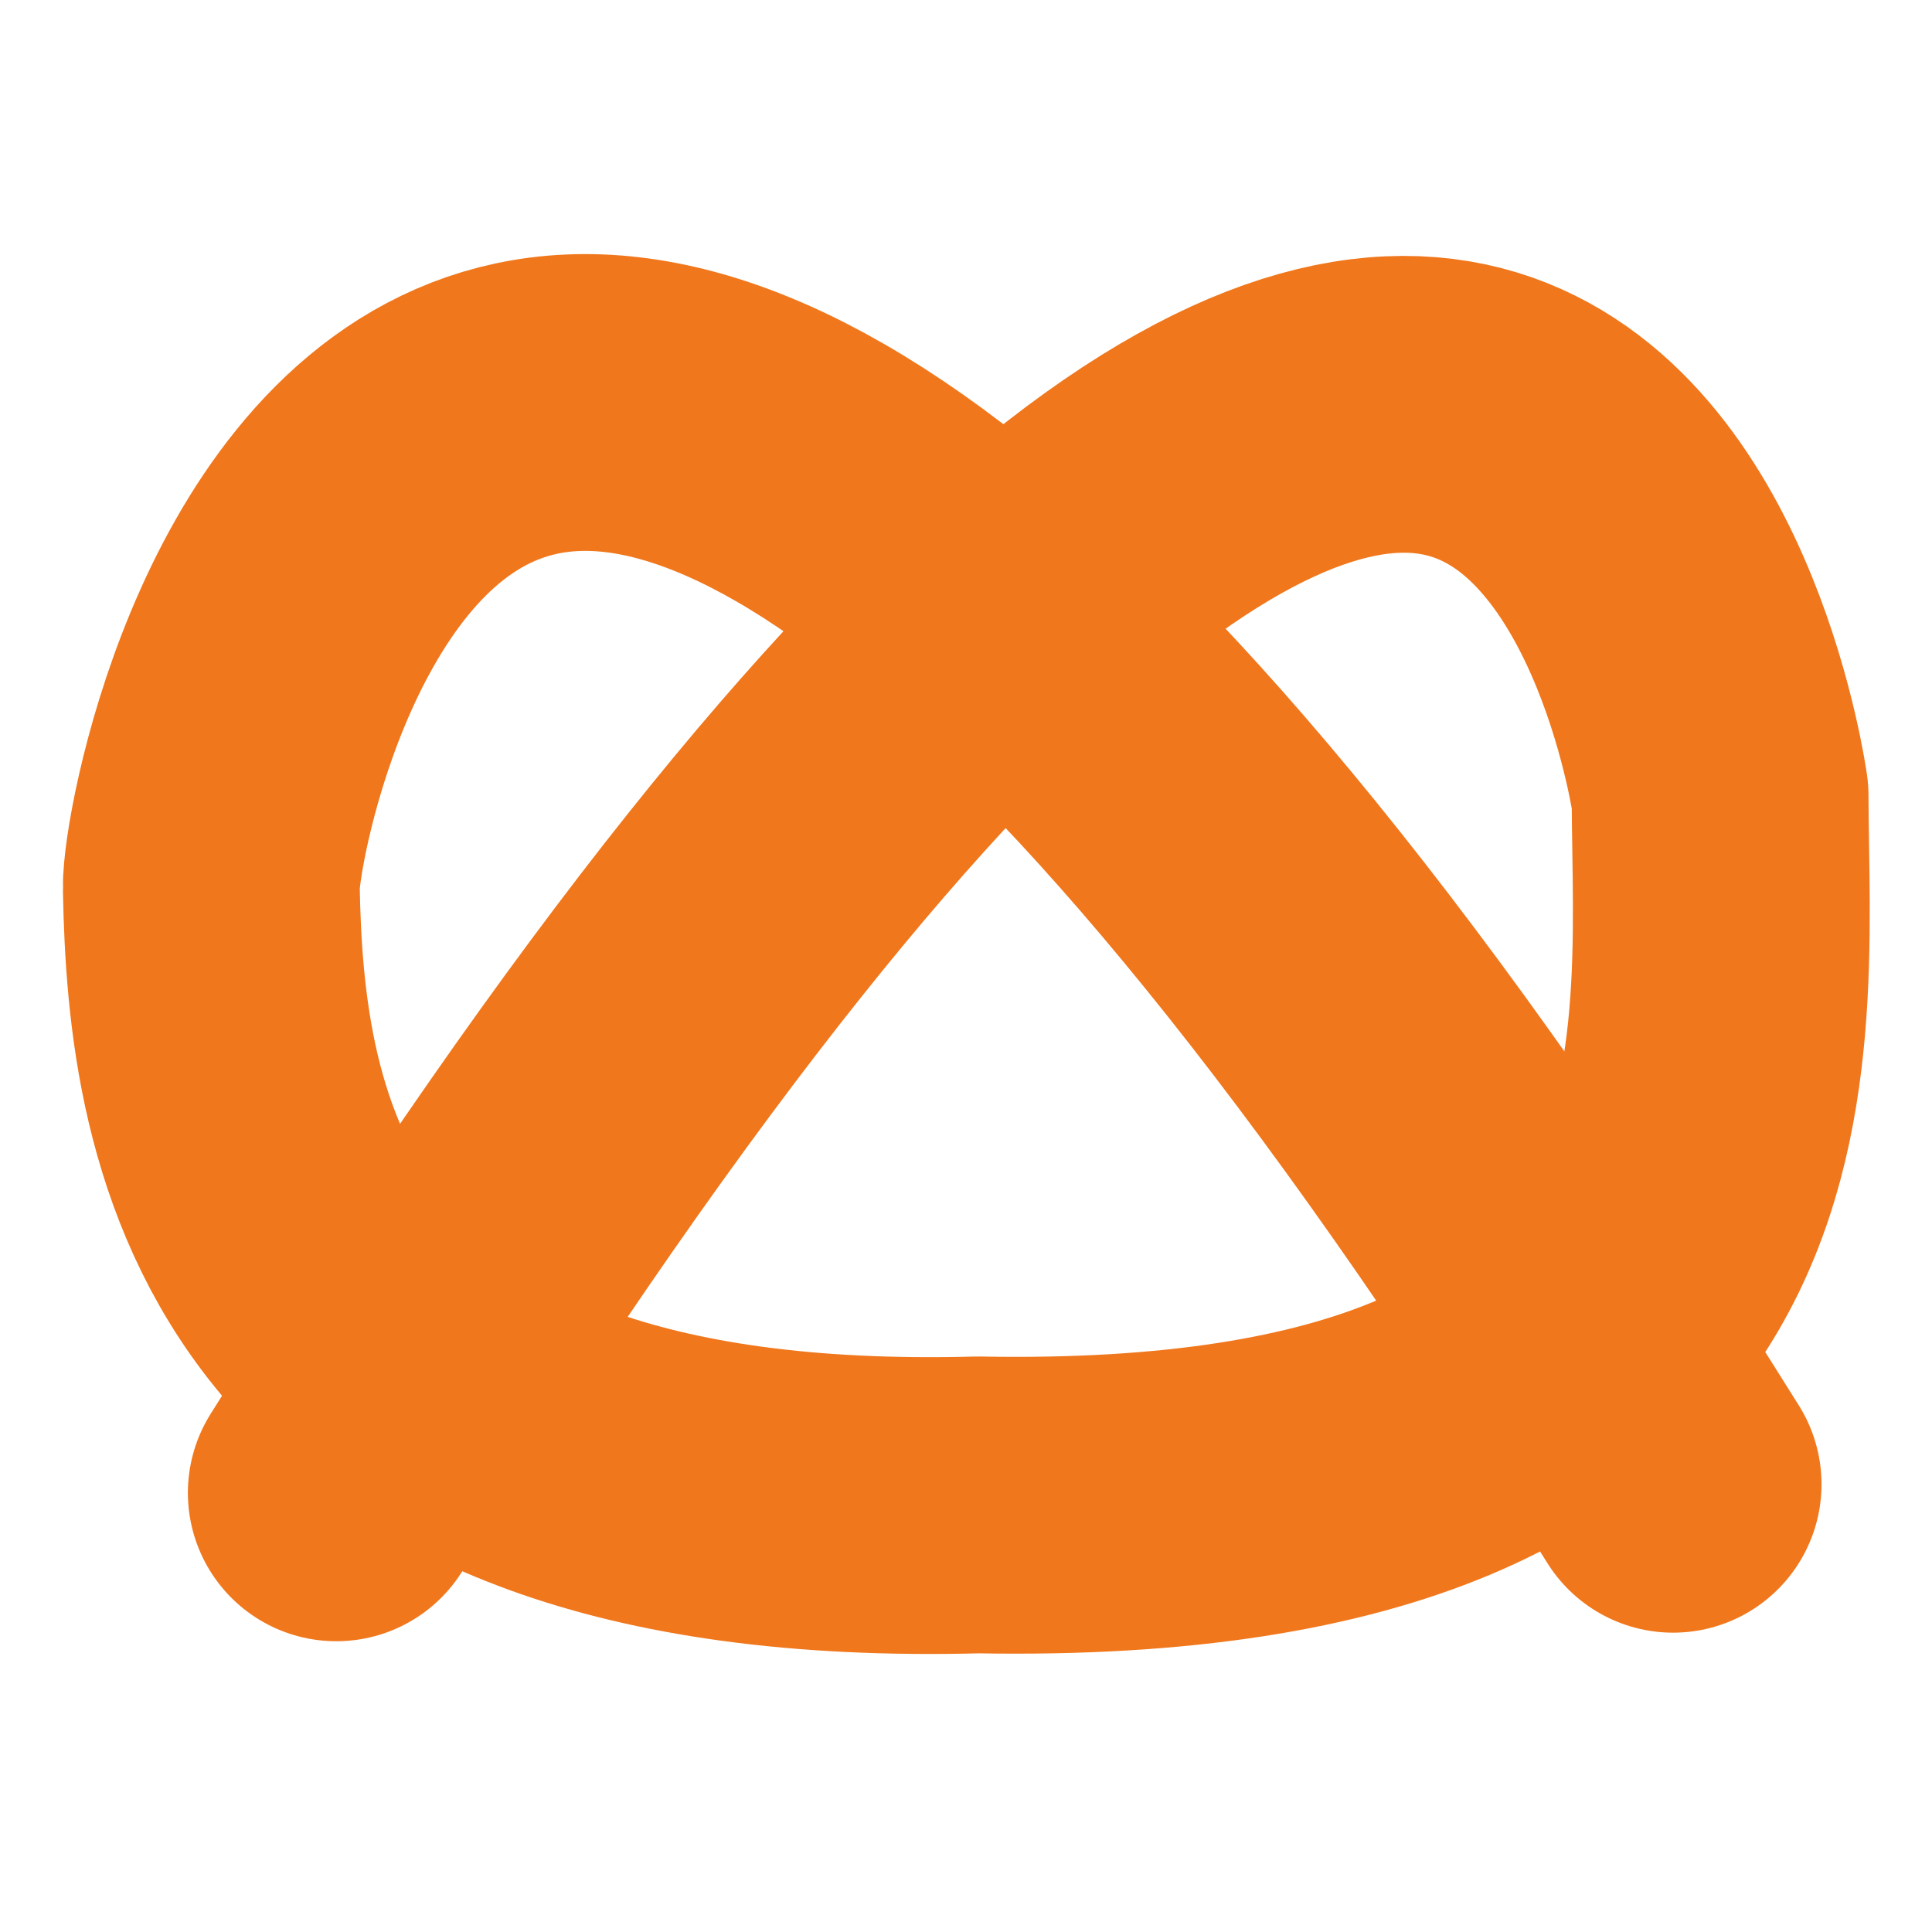
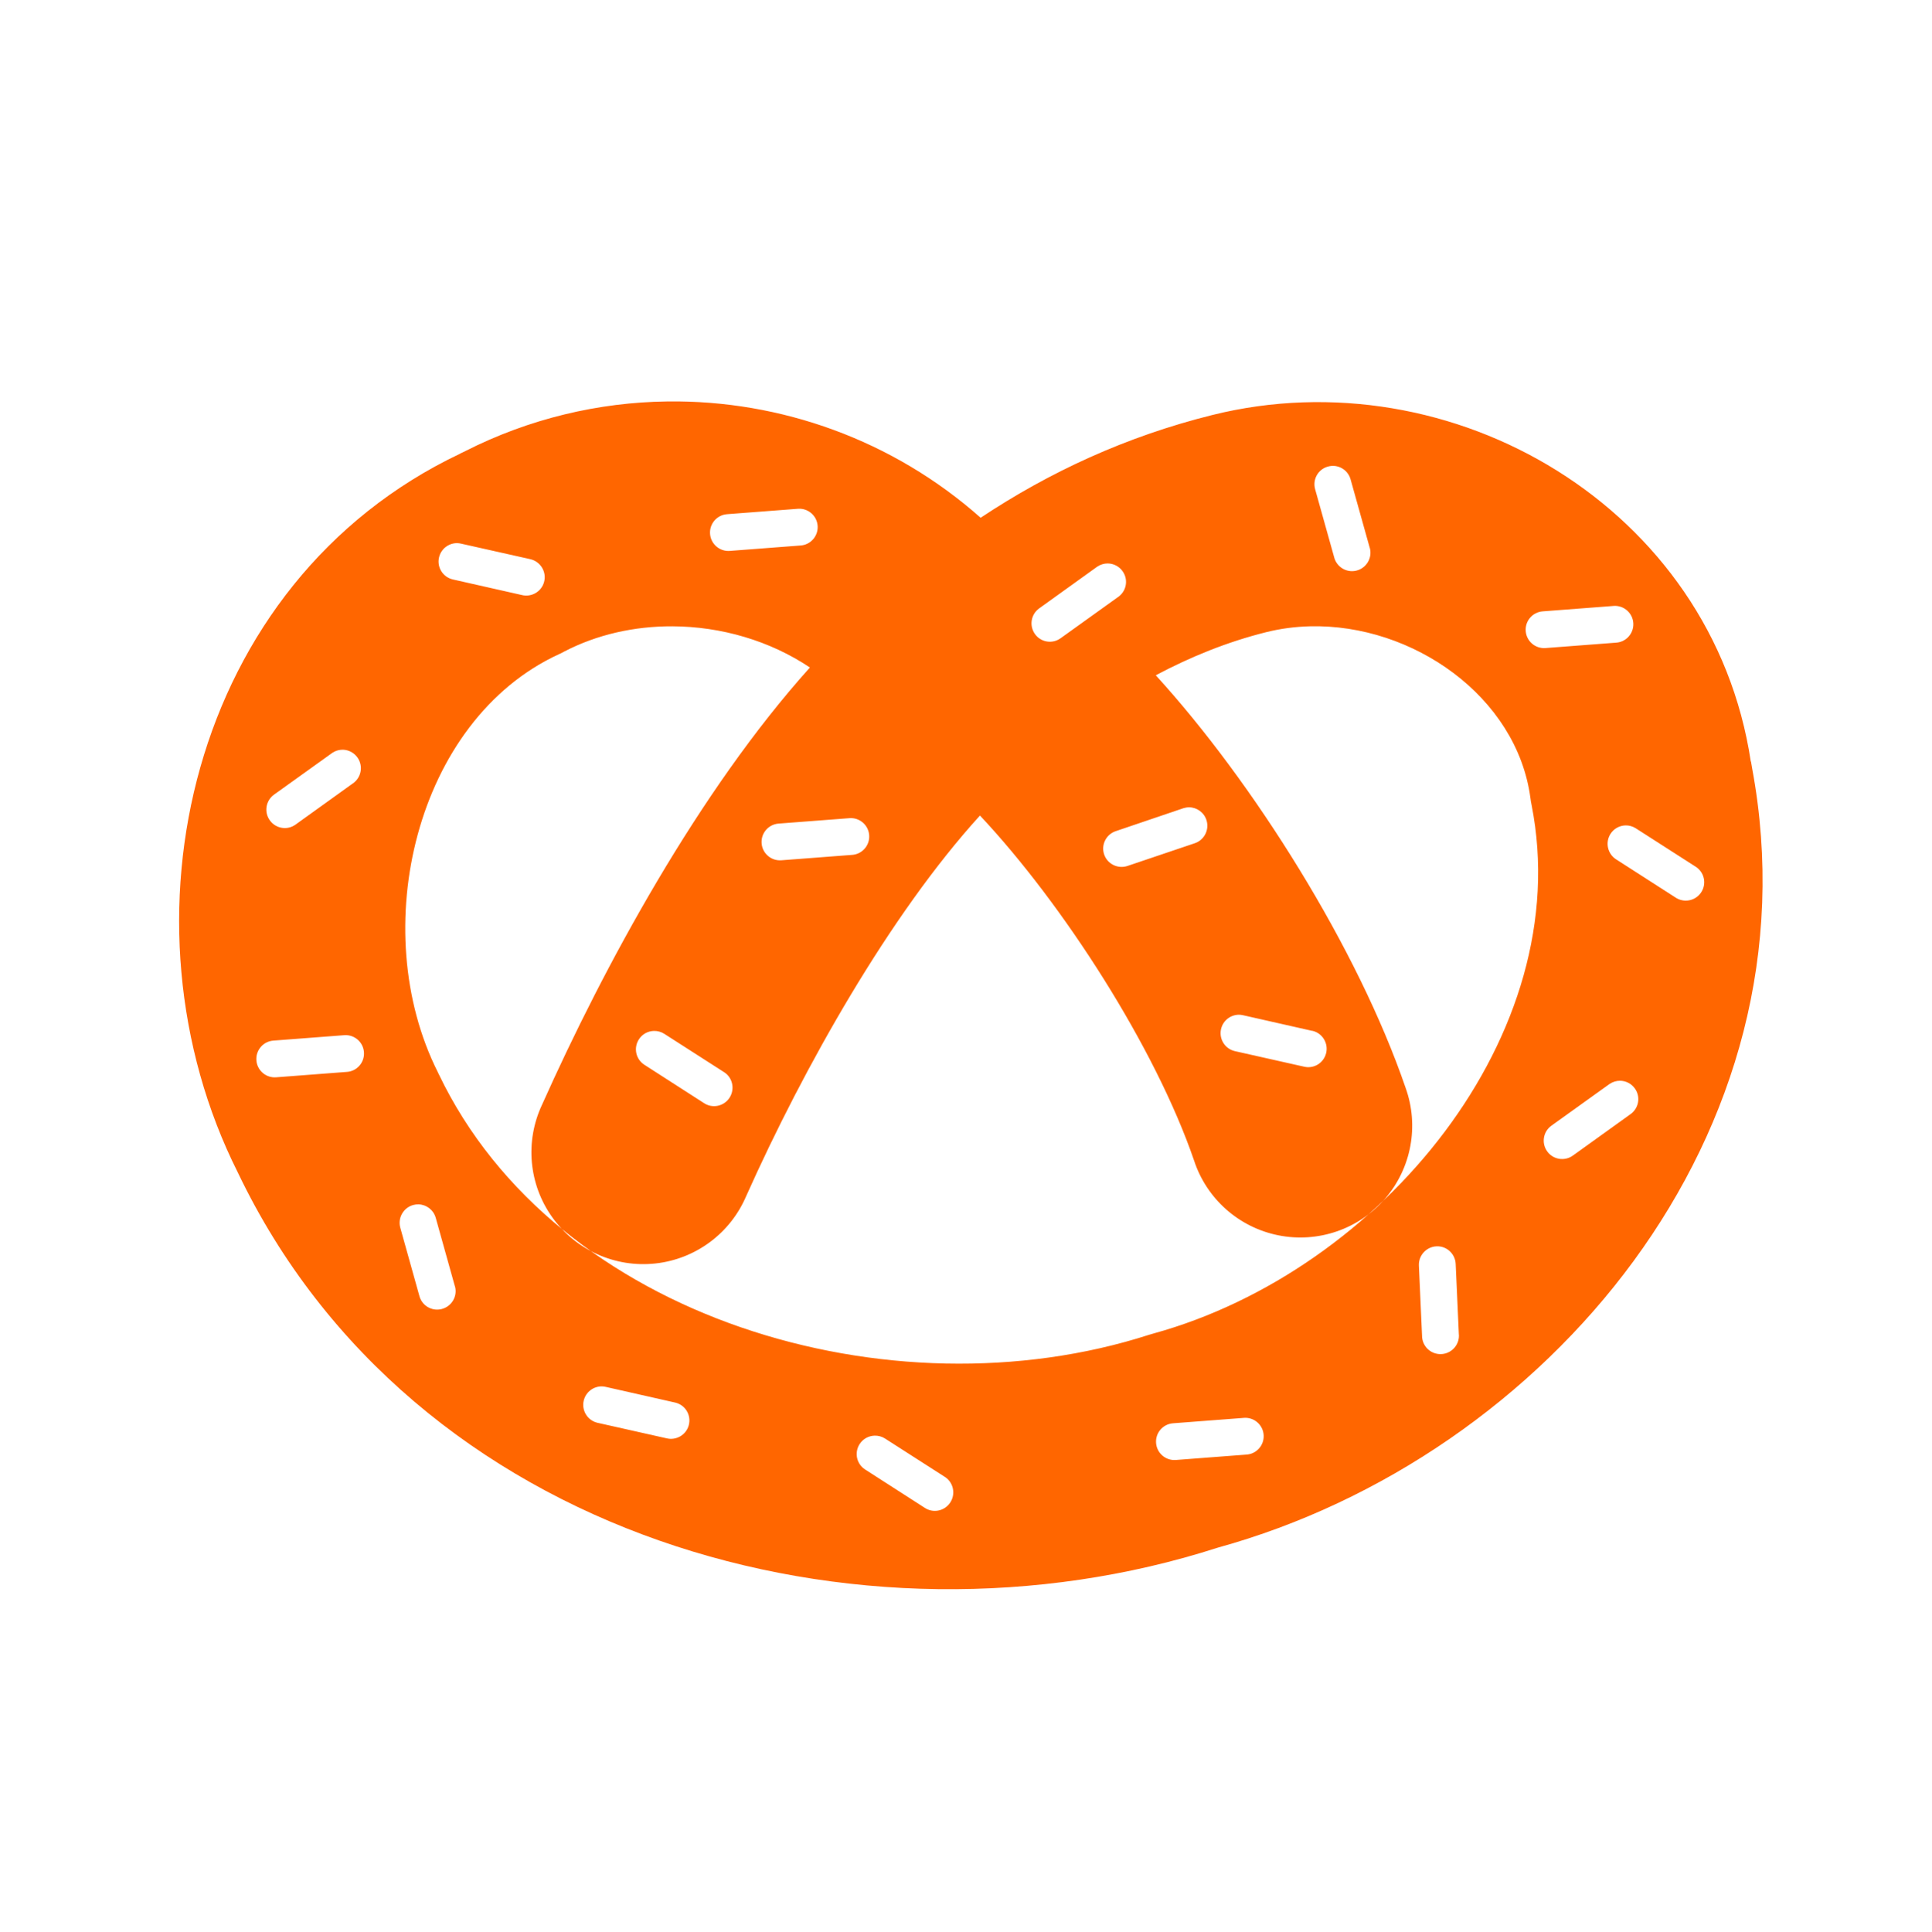
- <svg xmlns="http://www.w3.org/2000/svg" width="16" height="16" id="symbol-bakery" version="1.0">
-   <defs id="defs3164">
-     </defs>
-   <g id="layer1">
-     <path style="fill:none;fill-rule:evenodd;stroke:#f0771c;stroke-width:2.458;stroke-linecap:round;stroke-linejoin:round;stroke-miterlimit:4;stroke-dasharray:none;stroke-opacity:1" d="M 13.856,12.292 C 3.775,-3.853 1.736,6.601 1.75,7.354 C 1.786,9.35 2.228,12.62 8.1,12.463 C 14.737,12.586 14.252,8.809 14.245,6.591 C 14.245,6.591 12.825,-3.691 2.785,12.363" id="path3174" />
+ <svg xmlns="http://www.w3.org/2000/svg" version="1.0" width="580" height="580" id="svg2">
+   <defs id="defs4">
+     <symbol viewBox="244.5 110 489 219.9" id="symbol-university">
+       <path id="path4460" d="M79,43l57,119c0,0,21-96,104-96s124,106,124,106l43-133l82-17L0,17L79,43z" />
+       <path id="path4462" d="M94,176l-21,39" stroke-width="20" stroke="#000000" fill="none" />
+       <path id="path4464" d="M300,19c0,10.5-22.6,19-50.5,19S199,29.5,199,19s22.6-19,50.5-19S300,8.5,300,19z" />
+       <path id="path4466" d="M112,216l-16-38L64,88c0,0-9-8-4-35s16-24,16-24" stroke-width="20" stroke="#000000" ill="none" />
+     </symbol>
+   </defs>
+   <g id="layer3" style="display:none;stroke:#757575;stroke-opacity:1" transform="matrix(48.14969,0,0,48.14969,-536.2733,-33.30675)">
+     <rect style="fill:none;stroke:#757575;stroke-width:0.1;stroke-miterlimit:4;stroke-dasharray:none;stroke-opacity:1;display:inline" id="rect4134" width="10" height="10" x="1" y="1" />
+     <rect style="fill:none;stroke:#757575;stroke-width:0.1;stroke-miterlimit:4;stroke-dasharray:none;stroke-opacity:1;display:inline" id="rect4136" width="8" height="8" x="2" y="2" />
  </g>
+   <g id="g3338" transform="matrix(1.397328,-0.2437849,0.2437849,1.397328,-185.074,-56.18331)" />
+   <path style="fill:#ff6600;fill-opacity:1;fill-rule:evenodd;stroke:none;stroke-width:72.954;stroke-linecap:round;stroke-linejoin:miter;stroke-miterlimit:4;stroke-dasharray:none;stroke-opacity:1" d="M 200.531,120.56 C 179.755,120.815 158.933,125.733 139.7,135.494 C 139.483,135.594 139.282,135.71 139.066,135.811 C 138.782,135.957 138.487,136.066 138.203,136.214 L 138.203,136.243 C 56.909,174.846 33.633,276.903 71.415,352.118 C 123.888,461.932 258.138,499.476 365.733,464.804 C 464.394,437.566 546.646,340.443 526.216,230.742 C 526.089,230.06 526.005,229.382 525.87,228.699 L 525.813,228.699 C 514.313,152.469 436.095,106.714 364.064,124.646 C 338.172,131.093 315.109,141.807 294.513,155.494 C 268.229,132.181 234.497,120.142 200.531,120.56 z M 399.919,139.926 C 402.483,139.746 404.899,141.382 405.616,143.955 L 411.314,164.328 C 411.352,164.447 411.399,164.58 411.429,164.702 C 412.15,167.67 410.311,170.657 407.343,171.378 C 404.375,172.098 401.387,170.259 400.667,167.292 L 394.969,146.918 C 394.149,143.979 395.857,140.948 398.797,140.127 C 399.164,140.025 399.552,139.952 399.919,139.926 z M 239.81,152.789 C 242.862,152.662 245.438,155.032 245.566,158.083 C 245.693,161.135 243.322,163.711 240.271,163.839 L 219.178,165.45 C 216.135,165.68 213.481,163.4 213.25,160.357 C 213.02,157.313 215.3,154.659 218.344,154.429 L 239.436,152.817 C 239.561,152.804 239.685,152.794 239.81,152.789 z M 137.34,163.119 C 137.707,163.127 138.061,163.179 138.433,163.263 L 159.094,167.896 C 159.217,167.919 159.319,167.951 159.44,167.982 C 162.394,168.756 164.184,171.79 163.411,174.745 C 162.637,177.699 159.603,179.46 156.648,178.687 L 136.016,174.025 C 133.039,173.353 131.171,170.413 131.844,167.436 C 132.432,164.831 134.77,163.067 137.34,163.119 z M 332.67,169.22 C 334.445,169.23 336.186,170.106 337.245,171.694 C 338.94,174.235 338.261,177.654 335.72,179.349 L 318.512,191.694 C 316.032,193.472 312.608,192.908 310.829,190.427 C 309.05,187.947 309.615,184.494 312.095,182.715 L 329.274,170.371 C 329.373,170.294 329.458,170.239 329.562,170.169 C 330.515,169.534 331.605,169.213 332.67,169.22 z M 484.779,181.967 C 487.83,181.84 490.407,184.211 490.534,187.262 C 490.661,190.313 488.29,192.89 485.239,193.017 L 464.146,194.629 C 461.103,194.859 458.449,192.579 458.218,189.535 C 457.988,186.492 460.268,183.838 463.312,183.608 L 484.404,181.996 C 484.529,181.982 484.654,181.973 484.779,181.967 z M 201.941,188.097 C 216.547,188.157 231.23,192.416 243.235,200.47 C 209.864,237.605 181.347,290.277 162.778,331.803 C 157.623,342.799 158.793,355.707 165.857,365.586 C 172.92,375.464 184.776,380.777 196.848,379.456 C 208.92,378.135 219.339,370.399 224.099,359.226 C 241.387,320.566 267.215,274.709 294.312,244.929 C 319.247,271.465 346.987,314.646 358.597,348.493 C 362.358,360.019 372.033,368.611 383.92,370.996 C 395.806,373.381 408.06,369.186 415.976,360.004 C 423.892,350.821 426.245,338.086 422.134,326.681 C 407.767,284.795 376.446,234.973 347.115,202.801 C 357.614,197.236 368.625,192.757 380.294,189.852 C 384.608,188.778 389.005,188.206 393.415,188.097 C 424.291,187.331 455.551,209.191 459.628,239.663 L 459.772,240.699 L 459.974,241.735 C 473.598,310.669 414.608,381.661 346.511,400.462 L 345.82,400.663 L 345.13,400.865 C 267.529,425.871 166.838,395.98 131.757,322.566 L 131.614,322.278 L 131.47,321.961 C 109.966,279.153 124.828,216.315 167.813,196.499 L 168.562,196.154 L 169.31,195.751 C 179.265,190.546 190.581,188.05 201.941,188.097 z M 103.068,225.16 C 104.771,225.233 106.423,226.106 107.442,227.634 C 109.136,230.175 108.458,233.623 105.917,235.318 L 88.738,247.662 C 86.257,249.441 82.804,248.848 81.026,246.368 C 79.247,243.887 79.811,240.434 82.292,238.656 L 99.471,226.34 C 99.57,226.263 99.684,226.179 99.788,226.109 C 100.582,225.58 101.461,225.269 102.349,225.189 C 102.593,225.166 102.825,225.149 103.068,225.16 z M 357.129,242.454 C 359.486,242.477 361.653,244.02 362.366,246.396 C 363.245,249.321 361.579,252.424 358.654,253.302 L 338.626,260.065 C 335.735,261.041 332.582,259.503 331.605,256.612 C 330.628,253.72 332.195,250.596 335.087,249.619 L 355.115,242.828 C 355.232,242.784 355.34,242.749 355.46,242.713 C 356.009,242.548 356.585,242.449 357.129,242.454 z M 255.292,245.706 C 258.343,245.579 260.92,247.949 261.047,251 C 261.174,254.052 258.804,256.628 255.752,256.756 L 234.66,258.367 C 231.616,258.597 228.962,256.317 228.732,253.274 C 228.501,250.23 230.782,247.576 233.825,247.346 L 254.918,245.734 C 255.042,245.721 255.167,245.711 255.292,245.706 z M 488.203,247.893 C 489.267,247.868 490.348,248.166 491.311,248.785 L 509.123,260.209 C 509.23,260.273 509.336,260.339 509.439,260.41 C 511.951,262.148 512.587,265.582 510.849,268.093 C 509.112,270.605 505.649,271.241 503.137,269.503 L 485.354,258.079 C 482.787,256.429 482.035,252.992 483.685,250.425 C 484.716,248.82 486.429,247.933 488.203,247.893 z M 372.208,304.754 C 372.575,304.761 372.929,304.813 373.301,304.897 L 393.933,309.559 C 394.056,309.582 394.186,309.585 394.308,309.617 C 397.262,310.39 399.023,313.425 398.25,316.379 C 397.476,319.333 394.471,321.095 391.516,320.321 L 370.884,315.688 C 367.907,315.016 366.039,312.047 366.712,309.07 C 367.3,306.465 369.638,304.701 372.208,304.754 z M 196.388,309.617 C 197.452,309.592 198.533,309.861 199.496,310.48 L 217.308,321.904 C 217.415,321.968 217.521,322.034 217.624,322.105 C 220.136,323.843 220.743,327.306 219.006,329.817 C 217.268,332.329 213.834,332.965 211.322,331.227 L 193.51,319.774 C 190.943,318.124 190.22,314.716 191.87,312.149 C 192.901,310.544 194.614,309.657 196.388,309.617 z M 103.557,310.883 C 106.608,310.756 109.185,313.126 109.312,316.178 C 109.439,319.229 107.069,321.806 104.018,321.933 L 82.925,323.544 C 79.882,323.775 77.228,321.494 76.997,318.451 C 76.767,315.407 79.047,312.753 82.09,312.523 L 103.183,310.912 C 103.307,310.898 103.432,310.888 103.557,310.883 z M 486.534,324.58 C 488.309,324.591 490.05,325.467 491.109,327.055 C 492.804,329.596 492.096,333.015 489.555,334.709 L 472.376,347.054 C 469.896,348.832 466.443,348.268 464.664,345.788 C 462.886,343.307 463.45,339.854 465.93,338.076 L 483.138,325.731 C 483.237,325.655 483.322,325.599 483.426,325.53 C 484.379,324.894 485.469,324.574 486.534,324.58 z M 125.714,361.701 C 128.069,361.77 130.199,363.37 130.865,365.758 L 136.563,386.131 C 136.601,386.251 136.648,386.355 136.678,386.477 C 137.399,389.445 135.56,392.432 132.592,393.153 C 129.624,393.873 126.636,392.063 125.916,389.095 L 120.218,368.722 C 119.398,365.782 121.134,362.722 124.074,361.902 C 124.625,361.748 125.171,361.685 125.714,361.701 z M 431.428,374.305 C 434.477,374.17 437.048,376.55 437.183,379.599 L 438.133,400.721 C 438.143,400.845 438.16,400.97 438.162,401.095 C 438.193,404.149 435.719,406.646 432.666,406.677 C 429.612,406.709 427.115,404.264 427.083,401.21 L 426.134,380.088 C 425.999,377.039 428.379,374.44 431.428,374.305 z M 180.791,416.375 C 181.158,416.382 181.541,416.435 181.914,416.519 L 202.546,421.18 C 202.669,421.204 202.799,421.235 202.92,421.267 C 205.874,422.04 207.636,425.046 206.862,428 C 206.089,430.955 203.054,432.716 200.1,431.942 L 179.468,427.31 C 176.491,426.637 174.623,423.668 175.295,420.691 C 175.884,418.086 178.221,416.323 180.791,416.375 z M 373.762,425.813 C 376.813,425.686 379.39,428.057 379.517,431.108 C 379.644,434.159 377.273,436.736 374.222,436.863 L 353.129,438.475 C 350.086,438.705 347.432,436.425 347.202,433.381 C 346.971,430.338 349.251,427.684 352.295,427.453 L 373.388,425.842 C 373.512,425.828 373.637,425.819 373.762,425.813 z M 262.687,431.165 C 263.751,431.141 264.832,431.41 265.795,432.029 L 283.607,443.453 C 283.715,443.517 283.821,443.583 283.924,443.654 C 286.435,445.392 287.042,448.855 285.305,451.366 C 283.567,453.878 280.133,454.514 277.622,452.776 L 259.81,441.323 C 257.242,439.673 256.519,436.265 258.169,433.698 C 259.201,432.093 260.914,431.206 262.687,431.165 z" id="path7165" />
</svg>
